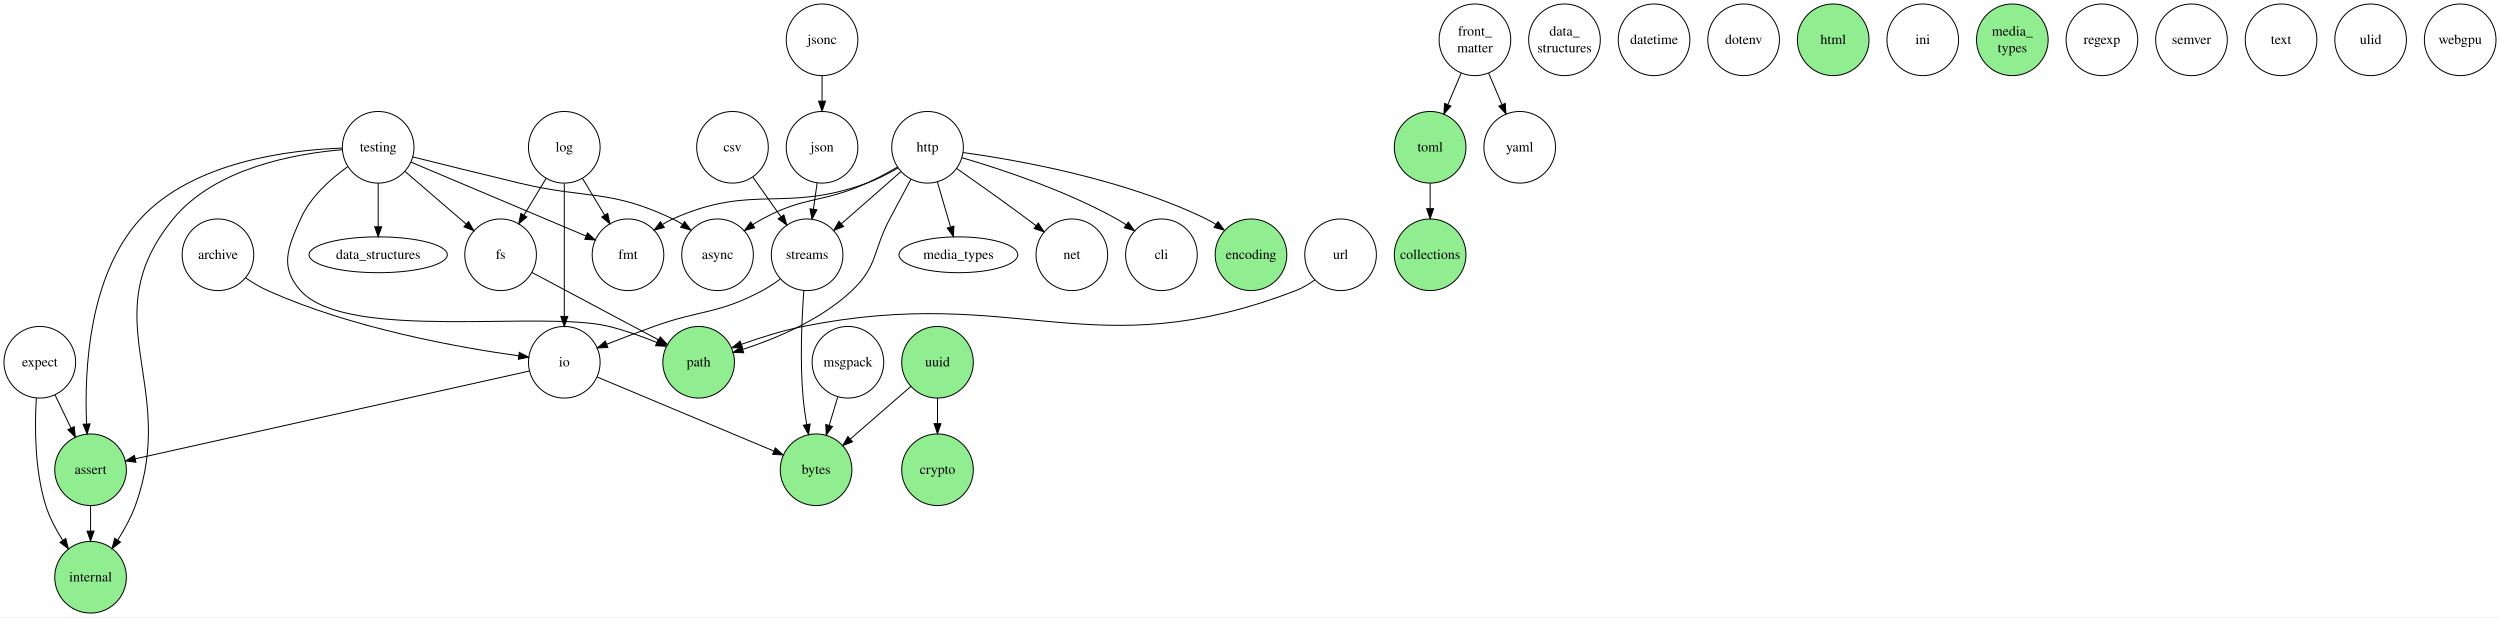
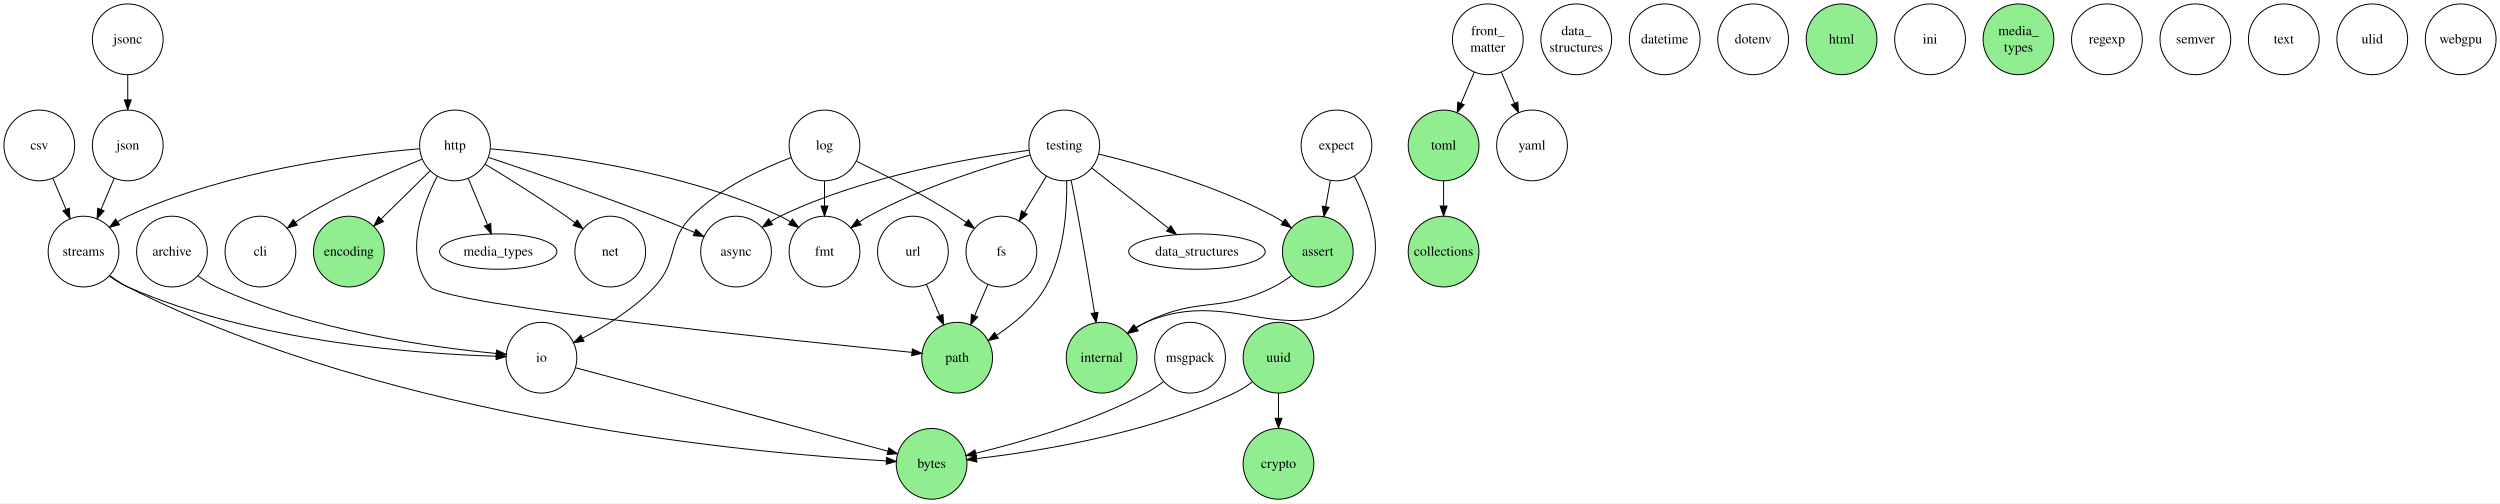
- <svg xmlns="http://www.w3.org/2000/svg" width="2512pt" height="620pt" viewBox="0.00 0.00 2512.00 620.00">
-   <g id="graph0" class="graph" transform="scale(1 1) rotate(0) translate(4 616)">
-     <polygon fill="white" stroke="transparent" points="-4,4 -4,-616 2508,-616 2508,4 -4,4" />
+ <svg xmlns="http://www.w3.org/2000/svg" width="2544pt" height="512pt" viewBox="0.00 0.00 2544.00 512.00">
+   <g id="graph0" class="graph" transform="scale(1 1) rotate(0) translate(4 508)">
+     <polygon fill="white" stroke="transparent" points="-4,4 -4,-508 2540,-508 2540,4 -4,4" />
    <g id="node1" class="node">
-       <ellipse fill="none" stroke="black" cx="215" cy="-360" rx="36" ry="36" />
-       <text text-anchor="middle" x="215" y="-355.8" font-family="Times,serif" font-size="14.00">archive</text>
+       <ellipse fill="none" stroke="black" cx="171" cy="-252" rx="36" ry="36" />
+       <text text-anchor="middle" x="171" y="-247.8" font-family="Times,serif" font-size="14.00">archive</text>
    </g>
    <g id="node2" class="node">
-       <ellipse fill="none" stroke="black" cx="563" cy="-252" rx="36" ry="36" />
-       <text text-anchor="middle" x="563" y="-247.8" font-family="Times,serif" font-size="14.00">io</text>
+       <ellipse fill="none" stroke="black" cx="547" cy="-144" rx="36" ry="36" />
+       <text text-anchor="middle" x="547" y="-139.8" font-family="Times,serif" font-size="14.00">io</text>
    </g>
    <g id="edge1" class="edge">
-       <path fill="none" stroke="black" d="M242.7,-336.86C249.68,-332.08 257.36,-327.43 265,-324 349.61,-285.98 457.25,-266.81 517.27,-258.45" />
-       <polygon fill="black" stroke="black" points="517.75,-261.92 527.19,-257.11 516.81,-254.98 517.75,-261.92" />
+       <path fill="none" stroke="black" d="M197.31,-227.41C203.16,-223.1 209.54,-219.01 216,-216 311.31,-171.57 435.09,-154.56 500.98,-148.35" />
+       <polygon fill="black" stroke="black" points="501.4,-151.83 511.04,-147.44 500.77,-144.86 501.4,-151.83" />
+     </g>
+     <g id="node6" class="node">
+       <ellipse fill="lightgreen" stroke="black" cx="944" cy="-36" rx="36" ry="36" />
+       <text text-anchor="middle" x="944" y="-31.8" font-family="Times,serif" font-size="14.00">bytes</text>
+     </g>
+     <g id="edge17" class="edge">
+       <path fill="none" stroke="black" d="M581.54,-133.78C653.54,-114.55 819.62,-70.21 899.5,-48.88" />
+       <polygon fill="black" stroke="black" points="900.5,-52.24 909.26,-46.28 898.7,-45.47 900.5,-52.24" />
    </g>
    <g id="node3" class="node">
-       <ellipse fill="lightgreen" stroke="black" cx="87" cy="-144" rx="36" ry="36" />
-       <text text-anchor="middle" x="87" y="-139.8" font-family="Times,serif" font-size="14.00">assert</text>
-     </g>
-     <g id="edge17" class="edge">
-       <path fill="none" stroke="black" d="M528,-243.21C443.07,-224.29 226.12,-175.98 131.86,-154.99" />
-       <polygon fill="black" stroke="black" points="132.57,-151.56 122.05,-152.81 131.05,-158.4 132.57,-151.56" />
-     </g>
-     <g id="node6" class="node">
-       <ellipse fill="lightgreen" stroke="black" cx="816" cy="-144" rx="36" ry="36" />
-       <text text-anchor="middle" x="816" y="-139.8" font-family="Times,serif" font-size="14.00">bytes</text>
+       <ellipse fill="lightgreen" stroke="black" cx="1337" cy="-252" rx="36" ry="36" />
+       <text text-anchor="middle" x="1337" y="-247.8" font-family="Times,serif" font-size="14.00">assert</text>
+     </g>
+     <g id="node4" class="node">
+       <ellipse fill="lightgreen" stroke="black" cx="1117" cy="-144" rx="36" ry="36" />
+       <text text-anchor="middle" x="1117" y="-139.8" font-family="Times,serif" font-size="14.00">internal</text>
+     </g>
+     <g id="edge2" class="edge">
+       <path fill="none" stroke="black" d="M1310.06,-227.35C1304.36,-223.14 1298.19,-219.11 1292,-216 1238.43,-189.08 1215.57,-206.92 1162,-180 1158.71,-178.35 1155.43,-176.44 1152.22,-174.38" />
+       <polygon fill="black" stroke="black" points="1154.16,-171.46 1143.94,-168.65 1150.18,-177.22 1154.16,-171.46" />
+     </g>
+     <g id="node5" class="node">
+       <ellipse fill="none" stroke="black" cx="745" cy="-252" rx="36" ry="36" />
+       <text text-anchor="middle" x="745" y="-247.8" font-family="Times,serif" font-size="14.00">async</text>
+     </g>
+     <g id="node7" class="node">
+       <ellipse fill="none" stroke="black" cx="261" cy="-252" rx="36" ry="36" />
+       <text text-anchor="middle" x="261" y="-247.8" font-family="Times,serif" font-size="14.00">cli</text>
+     </g>
+     <g id="node8" class="node">
+       <ellipse fill="lightgreen" stroke="black" cx="1465" cy="-252" rx="36" ry="36" />
+       <text text-anchor="middle" x="1465" y="-247.8" font-family="Times,serif" font-size="14.00">collections</text>
+     </g>
+     <g id="node9" class="node">
+       <ellipse fill="lightgreen" stroke="black" cx="1297" cy="-36" rx="36" ry="36" />
+       <text text-anchor="middle" x="1297" y="-31.8" font-family="Times,serif" font-size="14.00">crypto</text>
+     </g>
+     <g id="node10" class="node">
+       <ellipse fill="none" stroke="black" cx="36" cy="-360" rx="36" ry="36" />
+       <text text-anchor="middle" x="36" y="-355.8" font-family="Times,serif" font-size="14.00">csv</text>
+     </g>
+     <g id="node11" class="node">
+       <ellipse fill="none" stroke="black" cx="81" cy="-252" rx="36" ry="36" />
+       <text text-anchor="middle" x="81" y="-247.8" font-family="Times,serif" font-size="14.00">streams</text>
+     </g>
+     <g id="edge3" class="edge">
+       <path fill="none" stroke="black" d="M49.75,-326.62C53.98,-316.65 58.71,-305.51 63.17,-294.99" />
+       <polygon fill="black" stroke="black" points="66.5,-296.12 67.18,-285.55 60.05,-293.38 66.5,-296.12" />
+     </g>
+     <g id="edge25" class="edge">
+       <path fill="none" stroke="black" d="M107.21,-227.19C113.06,-222.89 119.48,-218.87 126,-216 253.61,-159.92 420.92,-147.92 500.74,-145.5" />
+       <polygon fill="black" stroke="black" points="501.05,-148.99 510.95,-145.23 500.86,-141.99 501.05,-148.99" />
+     </g>
+     <g id="edge24" class="edge">
+       <path fill="none" stroke="black" d="M107.97,-227.39C113.66,-223.18 119.82,-219.14 126,-216 396.05,-78.7 768.48,-46.32 897.67,-39.02" />
+       <polygon fill="black" stroke="black" points="898.18,-42.5 907.98,-38.47 897.81,-35.51 898.18,-42.5" />
+     </g>
+     <g id="node12" class="node">
+       <ellipse fill="none" stroke="black" cx="1600" cy="-468" rx="36" ry="36" />
+       <text text-anchor="middle" x="1600" y="-472.2" font-family="Times,serif" font-size="14.00">data_</text>
+       <text text-anchor="middle" x="1600" y="-455.4" font-family="Times,serif" font-size="14.00">structures</text>
+     </g>
+     <g id="node13" class="node">
+       <ellipse fill="none" stroke="black" cx="1690" cy="-468" rx="36" ry="36" />
+       <text text-anchor="middle" x="1690" y="-463.8" font-family="Times,serif" font-size="14.00">datetime</text>
+     </g>
+     <g id="node14" class="node">
+       <ellipse fill="none" stroke="black" cx="1780" cy="-468" rx="36" ry="36" />
+       <text text-anchor="middle" x="1780" y="-463.8" font-family="Times,serif" font-size="14.00">dotenv</text>
+     </g>
+     <g id="node15" class="node">
+       <ellipse fill="lightgreen" stroke="black" cx="351" cy="-252" rx="36" ry="36" />
+       <text text-anchor="middle" x="351" y="-247.8" font-family="Times,serif" font-size="14.00">encoding</text>
+     </g>
+     <g id="node16" class="node">
+       <ellipse fill="none" stroke="black" cx="1356" cy="-360" rx="36" ry="36" />
+       <text text-anchor="middle" x="1356" y="-355.8" font-family="Times,serif" font-size="14.00">expect</text>
+     </g>
+     <g id="edge4" class="edge">
+       <path fill="none" stroke="black" d="M1349.78,-324.29C1348.25,-315.78 1346.6,-306.55 1345,-297.65" />
+       <polygon fill="black" stroke="black" points="1348.44,-297.01 1343.24,-287.79 1341.55,-298.25 1348.44,-297.01" />
+     </g>
+     <g id="edge5" class="edge">
+       <path fill="none" stroke="black" d="M1374.19,-328.8C1390.7,-297.05 1408.71,-247.44 1382,-216 1317.85,-140.5 1252.8,-219.64 1162,-180 1158.53,-178.49 1155.09,-176.64 1151.76,-174.6" />
+       <polygon fill="black" stroke="black" points="1153.45,-171.52 1143.2,-168.83 1149.54,-177.33 1153.45,-171.52" />
+     </g>
+     <g id="node17" class="node">
+       <ellipse fill="none" stroke="black" cx="835" cy="-252" rx="36" ry="36" />
+       <text text-anchor="middle" x="835" y="-247.8" font-family="Times,serif" font-size="14.00">fmt</text>
+     </g>
+     <g id="node18" class="node">
+       <ellipse fill="none" stroke="black" cx="1510" cy="-468" rx="36" ry="36" />
+       <text text-anchor="middle" x="1510" y="-472.2" font-family="Times,serif" font-size="14.00">front_</text>
+       <text text-anchor="middle" x="1510" y="-455.4" font-family="Times,serif" font-size="14.00">matter</text>
+     </g>
+     <g id="node19" class="node">
+       <ellipse fill="lightgreen" stroke="black" cx="1465" cy="-360" rx="36" ry="36" />
+       <text text-anchor="middle" x="1465" y="-355.8" font-family="Times,serif" font-size="14.00">toml</text>
+     </g>
+     <g id="edge6" class="edge">
+       <path fill="none" stroke="black" d="M1496.25,-434.62C1492.02,-424.65 1487.29,-413.51 1482.83,-402.99" />
+       <polygon fill="black" stroke="black" points="1485.95,-401.38 1478.82,-393.55 1479.5,-404.12 1485.95,-401.38" />
+     </g>
+     <g id="node20" class="node">
+       <ellipse fill="none" stroke="black" cx="1555" cy="-360" rx="36" ry="36" />
+       <text text-anchor="middle" x="1555" y="-355.8" font-family="Times,serif" font-size="14.00">yaml</text>
+     </g>
+     <g id="edge7" class="edge">
+       <path fill="none" stroke="black" d="M1523.75,-434.62C1527.98,-424.65 1532.71,-413.51 1537.17,-402.99" />
+       <polygon fill="black" stroke="black" points="1540.5,-404.12 1541.18,-393.55 1534.05,-401.38 1540.5,-404.12" />
+     </g>
+     <g id="edge33" class="edge">
+       <path fill="none" stroke="black" d="M1465,-324C1465,-315.85 1465,-307.06 1465,-298.54" />
+       <polygon fill="black" stroke="black" points="1468.5,-298.33 1465,-288.33 1461.5,-298.33 1468.5,-298.33" />
+     </g>
+     <g id="node21" class="node">
+       <ellipse fill="none" stroke="black" cx="1015" cy="-252" rx="36" ry="36" />
+       <text text-anchor="middle" x="1015" y="-247.8" font-family="Times,serif" font-size="14.00">fs</text>
+     </g>
+     <g id="node22" class="node">
+       <ellipse fill="lightgreen" stroke="black" cx="970" cy="-144" rx="36" ry="36" />
+       <text text-anchor="middle" x="970" y="-139.8" font-family="Times,serif" font-size="14.00">path</text>
+     </g>
+     <g id="edge8" class="edge">
+       <path fill="none" stroke="black" d="M1001.25,-218.62C997.02,-208.65 992.29,-197.51 987.83,-186.99" />
+       <polygon fill="black" stroke="black" points="990.95,-185.38 983.82,-177.55 984.5,-188.12 990.95,-185.38" />
+     </g>
+     <g id="node23" class="node">
+       <ellipse fill="lightgreen" stroke="black" cx="1870" cy="-468" rx="36" ry="36" />
+       <text text-anchor="middle" x="1870" y="-463.8" font-family="Times,serif" font-size="14.00">html</text>
+     </g>
+     <g id="node24" class="node">
+       <ellipse fill="none" stroke="black" cx="459" cy="-360" rx="36" ry="36" />
+       <text text-anchor="middle" x="459" y="-355.8" font-family="Times,serif" font-size="14.00">http</text>
+     </g>
+     <g id="edge10" class="edge">
+       <path fill="none" stroke="black" d="M493,-347.83C533.51,-334.36 603.12,-310.69 662,-288 675.39,-282.84 689.84,-276.89 702.87,-271.37" />
+       <polygon fill="black" stroke="black" points="704.25,-274.58 712.07,-267.44 701.5,-268.15 704.25,-274.58" />
+     </g>
+     <g id="edge14" class="edge">
+       <path fill="none" stroke="black" d="M425.66,-346.1C393.9,-333.22 345.25,-311.94 306,-288 302.86,-286.08 299.68,-283.98 296.54,-281.8" />
+       <polygon fill="black" stroke="black" points="298.53,-278.91 288.38,-275.87 294.41,-284.58 298.53,-278.91" />
+     </g>
+     <g id="edge13" class="edge">
+       <path fill="none" stroke="black" d="M422.83,-356.6C359.82,-351.29 227.02,-335.01 126,-288 122.57,-286.4 119.16,-284.5 115.84,-282.42" />
+       <polygon fill="black" stroke="black" points="117.54,-279.35 107.31,-276.59 113.59,-285.13 117.54,-279.35" />
+     </g>
+     <g id="edge9" class="edge">
+       <path fill="none" stroke="black" d="M433.68,-334.15C418.89,-319.63 400.06,-301.15 384.11,-285.49" />
+       <polygon fill="black" stroke="black" points="386.13,-282.57 376.54,-278.06 381.22,-287.57 386.13,-282.57" />
+     </g>
+     <g id="edge15" class="edge">
+       <path fill="none" stroke="black" d="M494.96,-356.56C557.59,-351.18 689.59,-334.8 790,-288 793.43,-286.4 796.84,-284.5 800.16,-282.42" />
+       <polygon fill="black" stroke="black" points="802.41,-285.12 808.69,-276.59 798.46,-279.34 802.41,-285.12" />
+     </g>
+     <g id="edge11" class="edge">
+       <path fill="none" stroke="black" d="M440.93,-328.62C424.57,-296.73 406.84,-246.99 434,-216 450.15,-197.57 796.78,-161.95 923.85,-149.46" />
+       <polygon fill="black" stroke="black" points="924.42,-152.92 934.03,-148.46 923.73,-145.95 924.42,-152.92" />
+     </g>
+     <g id="node25" class="node">
+       <ellipse fill="none" stroke="black" cx="503" cy="-252" rx="59.69" ry="18" />
+       <text text-anchor="middle" x="503" y="-247.8" font-family="Times,serif" font-size="14.00">media_types</text>
+     </g>
+     <g id="edge12" class="edge">
+       <path fill="none" stroke="black" d="M472.56,-326.33C478.78,-311.35 486.06,-293.82 491.94,-279.66" />
+       <polygon fill="black" stroke="black" points="495.33,-280.6 495.93,-270.02 488.87,-277.91 495.33,-280.6" />
+     </g>
+     <g id="node26" class="node">
+       <ellipse fill="none" stroke="black" cx="617" cy="-252" rx="36" ry="36" />
+       <text text-anchor="middle" x="617" y="-247.8" font-family="Times,serif" font-size="14.00">net</text>
+     </g>
+     <g id="edge16" class="edge">
+       <path fill="none" stroke="black" d="M489.75,-340.82C512.78,-326.93 544.86,-307.01 572,-288 575.01,-285.89 578.1,-283.65 581.18,-281.37" />
+       <polygon fill="black" stroke="black" points="583.37,-284.1 589.24,-275.29 579.15,-278.52 583.37,-284.1" />
+     </g>
+     <g id="node27" class="node">
+       <ellipse fill="none" stroke="black" cx="1960" cy="-468" rx="36" ry="36" />
+       <text text-anchor="middle" x="1960" y="-463.8" font-family="Times,serif" font-size="14.00">ini</text>
+     </g>
+     <g id="node28" class="node">
+       <ellipse fill="none" stroke="black" cx="126" cy="-360" rx="36" ry="36" />
+       <text text-anchor="middle" x="126" y="-355.8" font-family="Times,serif" font-size="14.00">json</text>
    </g>
    <g id="edge18" class="edge">
-       <path fill="none" stroke="black" d="M596.08,-237.14C641.63,-218.06 723.69,-183.67 773.67,-162.73" />
-       <polygon fill="black" stroke="black" points="775.05,-165.95 782.92,-158.86 772.34,-159.5 775.05,-165.95" />
-     </g>
-     <g id="node4" class="node">
-       <ellipse fill="lightgreen" stroke="black" cx="87" cy="-36" rx="36" ry="36" />
-       <text text-anchor="middle" x="87" y="-31.8" font-family="Times,serif" font-size="14.00">internal</text>
-     </g>
-     <g id="edge2" class="edge">
-       <path fill="none" stroke="black" d="M87,-108C87,-99.85 87,-91.06 87,-82.54" />
-       <polygon fill="black" stroke="black" points="90.5,-82.33 87,-72.33 83.5,-82.33 90.5,-82.33" />
-     </g>
-     <g id="node5" class="node">
-       <ellipse fill="none" stroke="black" cx="717" cy="-360" rx="36" ry="36" />
-       <text text-anchor="middle" x="717" y="-355.8" font-family="Times,serif" font-size="14.00">async</text>
-     </g>
-     <g id="node7" class="node">
-       <ellipse fill="none" stroke="black" cx="1163" cy="-360" rx="36" ry="36" />
-       <text text-anchor="middle" x="1163" y="-355.8" font-family="Times,serif" font-size="14.00">cli</text>
-     </g>
-     <g id="node8" class="node">
-       <ellipse fill="lightgreen" stroke="black" cx="1433" cy="-360" rx="36" ry="36" />
-       <text text-anchor="middle" x="1433" y="-355.8" font-family="Times,serif" font-size="14.00">collections</text>
-     </g>
-     <g id="node9" class="node">
-       <ellipse fill="lightgreen" stroke="black" cx="938" cy="-144" rx="36" ry="36" />
-       <text text-anchor="middle" x="938" y="-139.8" font-family="Times,serif" font-size="14.00">crypto</text>
-     </g>
-     <g id="node10" class="node">
-       <ellipse fill="none" stroke="black" cx="732" cy="-468" rx="36" ry="36" />
-       <text text-anchor="middle" x="732" y="-463.8" font-family="Times,serif" font-size="14.00">csv</text>
-     </g>
-     <g id="node11" class="node">
-       <ellipse fill="none" stroke="black" cx="807" cy="-360" rx="36" ry="36" />
-       <text text-anchor="middle" x="807" y="-355.8" font-family="Times,serif" font-size="14.00">streams</text>
-     </g>
-     <g id="edge3" class="edge">
-       <path fill="none" stroke="black" d="M752.49,-438.04C761.18,-425.77 771.4,-411.32 780.63,-398.27" />
-       <polygon fill="black" stroke="black" points="783.61,-400.11 786.53,-389.93 777.9,-396.07 783.61,-400.11" />
+       <path fill="none" stroke="black" d="M112.25,-326.62C108.02,-316.65 103.29,-305.51 98.83,-294.99" />
+       <polygon fill="black" stroke="black" points="101.95,-293.38 94.82,-285.55 95.5,-296.12 101.95,-293.38" />
+     </g>
+     <g id="node29" class="node">
+       <ellipse fill="none" stroke="black" cx="126" cy="-468" rx="36" ry="36" />
+       <text text-anchor="middle" x="126" y="-463.8" font-family="Times,serif" font-size="14.00">jsonc</text>
+     </g>
+     <g id="edge19" class="edge">
+       <path fill="none" stroke="black" d="M126,-432C126,-423.85 126,-415.06 126,-406.54" />
+       <polygon fill="black" stroke="black" points="129.5,-406.33 126,-396.33 122.5,-406.33 129.5,-406.33" />
+     </g>
+     <g id="node30" class="node">
+       <ellipse fill="none" stroke="black" cx="835" cy="-360" rx="36" ry="36" />
+       <text text-anchor="middle" x="835" y="-355.8" font-family="Times,serif" font-size="14.00">log</text>
+     </g>
+     <g id="edge21" class="edge">
+       <path fill="none" stroke="black" d="M800.95,-347.67C771.29,-336.4 728.67,-316.63 700,-288 674.4,-262.43 686.71,-242.43 662,-216 641.42,-193.98 612.54,-176.18 588.87,-163.91" />
+       <polygon fill="black" stroke="black" points="590.26,-160.69 579.75,-159.32 587.11,-166.95 590.26,-160.69" />
+     </g>
+     <g id="edge20" class="edge">
+       <path fill="none" stroke="black" d="M835,-324C835,-315.85 835,-307.06 835,-298.54" />
+       <polygon fill="black" stroke="black" points="838.5,-298.33 835,-288.33 831.5,-298.33 838.5,-298.33" />
+     </g>
+     <g id="edge22" class="edge">
+       <path fill="none" stroke="black" d="M867.54,-343.9C895.46,-330.47 936.39,-309.67 970,-288 973.09,-286.01 976.24,-283.85 979.35,-281.63" />
+       <polygon fill="black" stroke="black" points="981.51,-284.39 987.48,-275.64 977.35,-278.76 981.51,-284.39" />
+     </g>
+     <g id="node31" class="node">
+       <ellipse fill="lightgreen" stroke="black" cx="2050" cy="-468" rx="36" ry="36" />
+       <text text-anchor="middle" x="2050" y="-472.2" font-family="Times,serif" font-size="14.00">media_</text>
+       <text text-anchor="middle" x="2050" y="-455.4" font-family="Times,serif" font-size="14.00">types</text>
+     </g>
+     <g id="node32" class="node">
+       <ellipse fill="none" stroke="black" cx="1207" cy="-144" rx="36" ry="36" />
+       <text text-anchor="middle" x="1207" y="-139.8" font-family="Times,serif" font-size="14.00">msgpack</text>
+     </g>
+     <g id="edge23" class="edge">
+       <path fill="none" stroke="black" d="M1179.95,-119.56C1174.26,-115.34 1168.12,-111.25 1162,-108 1105.62,-78.07 1034.32,-57.78 988.93,-46.79" />
+       <polygon fill="black" stroke="black" points="989.63,-43.36 979.09,-44.46 988.01,-50.17 989.63,-43.36" />
+     </g>
+     <g id="node33" class="node">
+       <ellipse fill="none" stroke="black" cx="2140" cy="-468" rx="36" ry="36" />
+       <text text-anchor="middle" x="2140" y="-463.8" font-family="Times,serif" font-size="14.00">regexp</text>
+     </g>
+     <g id="node34" class="node">
+       <ellipse fill="none" stroke="black" cx="2230" cy="-468" rx="36" ry="36" />
+       <text text-anchor="middle" x="2230" y="-463.8" font-family="Times,serif" font-size="14.00">semver</text>
+     </g>
+     <g id="node35" class="node">
+       <ellipse fill="none" stroke="black" cx="1079" cy="-360" rx="36" ry="36" />
+       <text text-anchor="middle" x="1079" y="-355.8" font-family="Times,serif" font-size="14.00">testing</text>
    </g>
    <g id="edge26" class="edge">
-       <path fill="none" stroke="black" d="M779.93,-335.58C774.25,-331.36 768.11,-327.26 762,-324 716.99,-299.99 701.01,-305.25 653,-288 637.47,-282.42 620.58,-275.96 605.66,-270.11" />
-       <polygon fill="black" stroke="black" points="606.77,-266.79 596.18,-266.38 604.2,-273.3 606.77,-266.79" />
-     </g>
-     <g id="edge25" class="edge">
-       <path fill="none" stroke="black" d="M803.71,-323.96C801.55,-294.97 799.67,-252.73 803,-216 803.78,-207.39 805.09,-198.26 806.58,-189.52" />
-       <polygon fill="black" stroke="black" points="810.05,-189.96 808.39,-179.5 803.17,-188.71 810.05,-189.96" />
-     </g>
-     <g id="node12" class="node">
-       <ellipse fill="none" stroke="black" cx="1568" cy="-576" rx="36" ry="36" />
-       <text text-anchor="middle" x="1568" y="-580.2" font-family="Times,serif" font-size="14.00">data_</text>
-       <text text-anchor="middle" x="1568" y="-563.4" font-family="Times,serif" font-size="14.00">structures</text>
-     </g>
-     <g id="node13" class="node">
-       <ellipse fill="none" stroke="black" cx="1658" cy="-576" rx="36" ry="36" />
-       <text text-anchor="middle" x="1658" y="-571.8" font-family="Times,serif" font-size="14.00">datetime</text>
-     </g>
-     <g id="node14" class="node">
-       <ellipse fill="none" stroke="black" cx="1748" cy="-576" rx="36" ry="36" />
-       <text text-anchor="middle" x="1748" y="-571.8" font-family="Times,serif" font-size="14.00">dotenv</text>
-     </g>
-     <g id="node15" class="node">
-       <ellipse fill="lightgreen" stroke="black" cx="1253" cy="-360" rx="36" ry="36" />
-       <text text-anchor="middle" x="1253" y="-355.8" font-family="Times,serif" font-size="14.00">encoding</text>
-     </g>
-     <g id="node16" class="node">
-       <ellipse fill="none" stroke="black" cx="36" cy="-252" rx="36" ry="36" />
-       <text text-anchor="middle" x="36" y="-247.8" font-family="Times,serif" font-size="14.00">expect</text>
-     </g>
-     <g id="edge4" class="edge">
-       <path fill="none" stroke="black" d="M51.3,-219.2C56.34,-208.72 62.02,-196.91 67.35,-185.85" />
-       <polygon fill="black" stroke="black" points="70.53,-187.31 71.71,-176.78 64.22,-184.27 70.53,-187.31" />
-     </g>
-     <g id="edge5" class="edge">
-       <path fill="none" stroke="black" d="M32.51,-216.05C30.72,-186.55 30.86,-143.57 42,-108 45.78,-95.92 52.16,-83.88 58.95,-73.24" />
-       <polygon fill="black" stroke="black" points="62.04,-74.91 64.7,-64.65 56.23,-71.01 62.04,-74.91" />
-     </g>
-     <g id="node17" class="node">
-       <ellipse fill="none" stroke="black" cx="627" cy="-360" rx="36" ry="36" />
-       <text text-anchor="middle" x="627" y="-355.8" font-family="Times,serif" font-size="14.00">fmt</text>
-     </g>
-     <g id="node18" class="node">
-       <ellipse fill="none" stroke="black" cx="1478" cy="-576" rx="36" ry="36" />
-       <text text-anchor="middle" x="1478" y="-580.2" font-family="Times,serif" font-size="14.00">front_</text>
-       <text text-anchor="middle" x="1478" y="-563.4" font-family="Times,serif" font-size="14.00">matter</text>
-     </g>
-     <g id="node19" class="node">
-       <ellipse fill="lightgreen" stroke="black" cx="1433" cy="-468" rx="36" ry="36" />
-       <text text-anchor="middle" x="1433" y="-463.8" font-family="Times,serif" font-size="14.00">toml</text>
-     </g>
-     <g id="edge6" class="edge">
-       <path fill="none" stroke="black" d="M1464.25,-542.62C1460.02,-532.65 1455.29,-521.51 1450.83,-510.99" />
-       <polygon fill="black" stroke="black" points="1453.95,-509.38 1446.82,-501.55 1447.5,-512.12 1453.95,-509.38" />
-     </g>
-     <g id="node20" class="node">
-       <ellipse fill="none" stroke="black" cx="1523" cy="-468" rx="36" ry="36" />
-       <text text-anchor="middle" x="1523" y="-463.8" font-family="Times,serif" font-size="14.00">yaml</text>
-     </g>
-     <g id="edge7" class="edge">
-       <path fill="none" stroke="black" d="M1491.75,-542.62C1495.98,-532.65 1500.71,-521.51 1505.17,-510.99" />
-       <polygon fill="black" stroke="black" points="1508.5,-512.12 1509.18,-501.55 1502.05,-509.38 1508.5,-512.12" />
+       <path fill="none" stroke="black" d="M1114.04,-351.21C1157.5,-340.69 1233.06,-319.54 1292,-288 1295.25,-286.26 1298.5,-284.29 1301.69,-282.19" />
+       <polygon fill="black" stroke="black" points="1303.76,-285.02 1309.93,-276.4 1299.73,-279.29 1303.76,-285.02" />
+     </g>
+     <g id="edge30" class="edge">
+       <path fill="none" stroke="black" d="M1086.03,-324.37C1088.32,-312.82 1090.83,-299.87 1093,-288 1099,-255.14 1105.23,-217.92 1109.83,-189.69" />
+       <polygon fill="black" stroke="black" points="1113.3,-190.16 1111.46,-179.72 1106.4,-189.03 1113.3,-190.16" />
+     </g>
+     <g id="edge32" class="edge">
+       <path fill="none" stroke="black" d="M1043.12,-355.08C986.82,-347.88 875.33,-329.32 790,-288 786.69,-286.4 783.39,-284.52 780.17,-282.48" />
+       <polygon fill="black" stroke="black" points="782.1,-279.56 771.87,-276.8 778.14,-285.34 782.1,-279.56" />
+     </g>
+     <g id="edge29" class="edge">
+       <path fill="none" stroke="black" d="M1044.14,-350.21C1003.25,-339.09 934.19,-317.73 880,-288 876.77,-286.23 873.53,-284.23 870.36,-282.12" />
+       <polygon fill="black" stroke="black" points="872.31,-279.22 862.13,-276.3 868.27,-284.93 872.31,-279.22" />
+     </g>
+     <g id="edge28" class="edge">
+       <path fill="none" stroke="black" d="M1060.83,-328.91C1053.87,-317.38 1045.83,-304.07 1038.45,-291.84" />
+       <polygon fill="black" stroke="black" points="1041.38,-289.92 1033.21,-283.17 1035.39,-293.54 1041.38,-289.92" />
+     </g>
+     <g id="edge27" class="edge">
+       <path fill="none" stroke="black" d="M1081.46,-324.05C1082.02,-293.58 1078.89,-249.19 1060,-216 1048.41,-195.64 1028.44,-178.99 1010.26,-166.94" />
+       <polygon fill="black" stroke="black" points="1011.84,-163.8 1001.52,-161.4 1008.09,-169.71 1011.84,-163.8" />
+     </g>
+     <g id="node36" class="node">
+       <ellipse fill="none" stroke="black" cx="1214" cy="-252" rx="69.48" ry="18" />
+       <text text-anchor="middle" x="1214" y="-247.8" font-family="Times,serif" font-size="14.00">data_structures</text>
+     </g>
+     <g id="edge31" class="edge">
+       <path fill="none" stroke="black" d="M1106.97,-337.04C1129.81,-319.11 1161.96,-293.86 1185.06,-275.72" />
+       <polygon fill="black" stroke="black" points="1187.42,-278.32 1193.12,-269.39 1183.1,-272.81 1187.42,-278.32" />
+     </g>
+     <g id="node37" class="node">
+       <ellipse fill="none" stroke="black" cx="2320" cy="-468" rx="36" ry="36" />
+       <text text-anchor="middle" x="2320" y="-463.8" font-family="Times,serif" font-size="14.00">text</text>
+     </g>
+     <g id="node38" class="node">
+       <ellipse fill="none" stroke="black" cx="2410" cy="-468" rx="36" ry="36" />
+       <text text-anchor="middle" x="2410" y="-463.8" font-family="Times,serif" font-size="14.00">ulid</text>
+     </g>
+     <g id="node39" class="node">
+       <ellipse fill="none" stroke="black" cx="925" cy="-252" rx="36" ry="36" />
+       <text text-anchor="middle" x="925" y="-247.8" font-family="Times,serif" font-size="14.00">url</text>
    </g>
    <g id="edge34" class="edge">
-       <path fill="none" stroke="black" d="M1433,-432C1433,-423.85 1433,-415.06 1433,-406.54" />
-       <polygon fill="black" stroke="black" points="1436.5,-406.33 1433,-396.33 1429.5,-406.33 1436.5,-406.33" />
-     </g>
-     <g id="node21" class="node">
-       <ellipse fill="none" stroke="black" cx="499" cy="-360" rx="36" ry="36" />
-       <text text-anchor="middle" x="499" y="-355.8" font-family="Times,serif" font-size="14.00">fs</text>
-     </g>
-     <g id="node22" class="node">
-       <ellipse fill="lightgreen" stroke="black" cx="698" cy="-252" rx="36" ry="36" />
-       <text text-anchor="middle" x="698" y="-247.8" font-family="Times,serif" font-size="14.00">path</text>
-     </g>
-     <g id="edge8" class="edge">
-       <path fill="none" stroke="black" d="M530.53,-342.2C564.88,-323.91 619.94,-294.58 657.47,-274.59" />
-       <polygon fill="black" stroke="black" points="659.43,-277.51 666.62,-269.72 656.14,-271.33 659.43,-277.51" />
-     </g>
-     <g id="node23" class="node">
-       <ellipse fill="lightgreen" stroke="black" cx="1838" cy="-576" rx="36" ry="36" />
-       <text text-anchor="middle" x="1838" y="-571.8" font-family="Times,serif" font-size="14.00">html</text>
-     </g>
-     <g id="node24" class="node">
-       <ellipse fill="none" stroke="black" cx="928" cy="-468" rx="36" ry="36" />
-       <text text-anchor="middle" x="928" y="-463.8" font-family="Times,serif" font-size="14.00">http</text>
-     </g>
-     <g id="edge10" class="edge">
-       <path fill="none" stroke="black" d="M897.88,-448.2C888.22,-442.59 877.34,-436.69 867,-432 822.07,-411.63 805.4,-419.46 762,-396 758.76,-394.25 755.52,-392.27 752.33,-390.16" />
-       <polygon fill="black" stroke="black" points="754.29,-387.26 744.09,-384.36 750.26,-392.98 754.29,-387.26" />
-     </g>
-     <g id="edge14" class="edge">
-       <path fill="none" stroke="black" d="M962.66,-457.52C1001.84,-446.02 1066.81,-424.59 1118,-396 1121.21,-394.21 1124.44,-392.19 1127.62,-390.07" />
-       <polygon fill="black" stroke="black" points="1129.71,-392.87 1135.83,-384.23 1125.65,-387.17 1129.71,-392.87" />
-     </g>
-     <g id="edge13" class="edge">
-       <path fill="none" stroke="black" d="M901.15,-443.48C883.52,-428.04 860.31,-407.7 841.35,-391.09" />
-       <polygon fill="black" stroke="black" points="843.61,-388.42 833.78,-384.46 838.99,-393.68 843.61,-388.42" />
-     </g>
-     <g id="edge9" class="edge">
-       <path fill="none" stroke="black" d="M963.66,-462.74C1018.49,-455.16 1125.78,-436.2 1208,-396 1211.31,-394.38 1214.6,-392.5 1217.82,-390.46" />
-       <polygon fill="black" stroke="black" points="1219.85,-393.31 1226.11,-384.76 1215.89,-387.54 1219.85,-393.31" />
-     </g>
-     <g id="edge15" class="edge">
-       <path fill="none" stroke="black" d="M898.27,-447.26C888.62,-441.6 877.66,-435.91 867,-432 784.26,-401.64 752.41,-432.08 672,-396 668.55,-394.45 665.12,-392.58 661.79,-390.53" />
-       <polygon fill="black" stroke="black" points="663.49,-387.45 653.25,-384.73 659.56,-393.24 663.49,-387.45" />
-     </g>
-     <g id="edge11" class="edge">
-       <path fill="none" stroke="black" d="M911.31,-435.92C904.67,-423.51 896.96,-409.09 890,-396 873.02,-364.05 878.26,-348.89 852,-324 821.11,-294.73 776.01,-275.87 742.59,-265.01" />
-       <polygon fill="black" stroke="black" points="743.21,-261.54 732.62,-261.89 741.12,-268.22 743.21,-261.54" />
-     </g>
-     <g id="node25" class="node">
-       <ellipse fill="none" stroke="black" cx="959" cy="-360" rx="59.69" ry="18" />
-       <text text-anchor="middle" x="959" y="-355.8" font-family="Times,serif" font-size="14.00">media_types</text>
-     </g>
-     <g id="edge12" class="edge">
-       <path fill="none" stroke="black" d="M937.89,-433.17C942.16,-418.59 947.08,-401.77 951.09,-388.04" />
-       <polygon fill="black" stroke="black" points="954.51,-388.81 953.96,-378.23 947.8,-386.84 954.51,-388.81" />
-     </g>
-     <g id="node26" class="node">
-       <ellipse fill="none" stroke="black" cx="1073" cy="-360" rx="36" ry="36" />
-       <text text-anchor="middle" x="1073" y="-355.8" font-family="Times,serif" font-size="14.00">net</text>
-     </g>
-     <g id="edge16" class="edge">
-       <path fill="none" stroke="black" d="M957.12,-446.82C977.2,-432.79 1004.42,-413.53 1028,-396 1030.95,-393.8 1034,-391.51 1037.05,-389.19" />
-       <polygon fill="black" stroke="black" points="1039.26,-391.9 1045.06,-383.03 1035,-386.35 1039.26,-391.9" />
-     </g>
-     <g id="node27" class="node">
-       <ellipse fill="none" stroke="black" cx="1928" cy="-576" rx="36" ry="36" />
-       <text text-anchor="middle" x="1928" y="-571.8" font-family="Times,serif" font-size="14.00">ini</text>
-     </g>
-     <g id="node28" class="node">
-       <ellipse fill="none" stroke="black" cx="822" cy="-468" rx="36" ry="36" />
-       <text text-anchor="middle" x="822" y="-463.8" font-family="Times,serif" font-size="14.00">json</text>
-     </g>
-     <g id="edge19" class="edge">
-       <path fill="none" stroke="black" d="M817.09,-432.29C815.9,-423.87 814.61,-414.75 813.36,-405.94" />
-       <polygon fill="black" stroke="black" points="816.79,-405.2 811.92,-395.79 809.86,-406.18 816.79,-405.2" />
-     </g>
-     <g id="node29" class="node">
-       <ellipse fill="none" stroke="black" cx="822" cy="-576" rx="36" ry="36" />
-       <text text-anchor="middle" x="822" y="-571.8" font-family="Times,serif" font-size="14.00">jsonc</text>
-     </g>
-     <g id="edge20" class="edge">
-       <path fill="none" stroke="black" d="M822,-540C822,-531.85 822,-523.06 822,-514.54" />
-       <polygon fill="black" stroke="black" points="825.5,-514.33 822,-504.33 818.5,-514.33 825.5,-514.33" />
-     </g>
-     <g id="node30" class="node">
-       <ellipse fill="none" stroke="black" cx="563" cy="-468" rx="36" ry="36" />
-       <text text-anchor="middle" x="563" y="-463.8" font-family="Times,serif" font-size="14.00">log</text>
-     </g>
-     <g id="edge22" class="edge">
-       <path fill="none" stroke="black" d="M563,-431.66C563,-395.16 563,-338.05 563,-298.26" />
-       <polygon fill="black" stroke="black" points="566.5,-298.03 563,-288.03 559.5,-298.03 566.5,-298.03" />
-     </g>
-     <g id="edge21" class="edge">
-       <path fill="none" stroke="black" d="M581.17,-436.91C588.13,-425.38 596.17,-412.07 603.55,-399.84" />
-       <polygon fill="black" stroke="black" points="606.61,-401.54 608.79,-391.17 600.62,-397.92 606.61,-401.54" />
-     </g>
-     <g id="edge23" class="edge">
-       <path fill="none" stroke="black" d="M544.83,-436.91C537.87,-425.38 529.83,-412.07 522.45,-399.84" />
-       <polygon fill="black" stroke="black" points="525.38,-397.92 517.21,-391.17 519.39,-401.54 525.38,-397.92" />
-     </g>
-     <g id="node31" class="node">
-       <ellipse fill="lightgreen" stroke="black" cx="2018" cy="-576" rx="36" ry="36" />
-       <text text-anchor="middle" x="2018" y="-580.2" font-family="Times,serif" font-size="14.00">media_</text>
-       <text text-anchor="middle" x="2018" y="-563.4" font-family="Times,serif" font-size="14.00">types</text>
-     </g>
-     <g id="node32" class="node">
-       <ellipse fill="none" stroke="black" cx="848" cy="-252" rx="36" ry="36" />
-       <text text-anchor="middle" x="848" y="-247.8" font-family="Times,serif" font-size="14.00">msgpack</text>
-     </g>
-     <g id="edge24" class="edge">
-       <path fill="none" stroke="black" d="M837.79,-217.17C835.04,-208.09 832.04,-198.13 829.16,-188.6" />
-       <polygon fill="black" stroke="black" points="832.47,-187.43 826.23,-178.87 825.77,-189.46 832.47,-187.43" />
-     </g>
-     <g id="node33" class="node">
-       <ellipse fill="none" stroke="black" cx="2108" cy="-576" rx="36" ry="36" />
-       <text text-anchor="middle" x="2108" y="-571.8" font-family="Times,serif" font-size="14.00">regexp</text>
-     </g>
-     <g id="node34" class="node">
-       <ellipse fill="none" stroke="black" cx="2198" cy="-576" rx="36" ry="36" />
-       <text text-anchor="middle" x="2198" y="-571.8" font-family="Times,serif" font-size="14.00">semver</text>
-     </g>
-     <g id="node35" class="node">
-       <ellipse fill="none" stroke="black" cx="376" cy="-468" rx="36" ry="36" />
-       <text text-anchor="middle" x="376" y="-463.8" font-family="Times,serif" font-size="14.00">testing</text>
-     </g>
-     <g id="edge27" class="edge">
-       <path fill="none" stroke="black" d="M339.63,-467.18C286.87,-465.35 189.64,-453.73 137,-396 85.53,-339.55 80.64,-245.72 82.98,-190.18" />
-       <polygon fill="black" stroke="black" points="86.49,-190.1 83.51,-179.93 79.5,-189.74 86.49,-190.1" />
-     </g>
-     <g id="edge31" class="edge">
-       <path fill="none" stroke="black" d="M339.76,-465.57C292.77,-461.62 211.88,-447.26 170,-396 88.31,-296.02 176.03,-229.37 132,-108 127.68,-96.1 121.13,-84.12 114.35,-73.47" />
-       <polygon fill="black" stroke="black" points="117.08,-71.27 108.64,-64.87 111.25,-75.14 117.08,-71.27" />
-     </g>
-     <g id="edge33" class="edge">
-       <path fill="none" stroke="black" d="M410.69,-458.33C439.43,-451.17 481.34,-440.8 518,-432 586.35,-415.59 608.57,-426.28 672,-396 675.32,-394.41 678.63,-392.55 681.85,-390.52" />
-       <polygon fill="black" stroke="black" points="683.87,-393.38 690.16,-384.85 679.92,-387.6 683.87,-393.38" />
-     </g>
-     <g id="edge30" class="edge">
-       <path fill="none" stroke="black" d="M408.81,-453.14C453.91,-434.1 535.09,-399.82 584.7,-378.87" />
-       <polygon fill="black" stroke="black" points="586.33,-381.98 594.18,-374.86 583.6,-375.53 586.33,-381.98" />
-     </g>
-     <g id="edge29" class="edge">
-       <path fill="none" stroke="black" d="M402.99,-443.74C421.02,-428.2 444.89,-407.63 464.32,-390.89" />
-       <polygon fill="black" stroke="black" points="466.78,-393.39 472.07,-384.21 462.21,-388.08 466.78,-393.39" />
-     </g>
-     <g id="edge28" class="edge">
-       <path fill="none" stroke="black" d="M345.31,-448.44C327.9,-436.02 307.7,-417.94 298,-396 285.06,-366.73 276.72,-347.9 298,-324 344.12,-272.21 540.69,-304.7 608,-288 624.02,-284.03 641.02,-277.93 655.89,-271.94" />
-       <polygon fill="black" stroke="black" points="657.42,-275.09 665.32,-268.04 654.74,-268.63 657.42,-275.09" />
-     </g>
-     <g id="node36" class="node">
-       <ellipse fill="none" stroke="black" cx="376" cy="-360" rx="69.48" ry="18" />
-       <text text-anchor="middle" x="376" y="-355.8" font-family="Times,serif" font-size="14.00">data_structures</text>
-     </g>
-     <g id="edge32" class="edge">
-       <path fill="none" stroke="black" d="M376,-432C376,-417.86 376,-401.79 376,-388.52" />
-       <polygon fill="black" stroke="black" points="379.5,-388.13 376,-378.13 372.5,-388.13 379.5,-388.13" />
-     </g>
-     <g id="node37" class="node">
-       <ellipse fill="none" stroke="black" cx="2288" cy="-576" rx="36" ry="36" />
-       <text text-anchor="middle" x="2288" y="-571.8" font-family="Times,serif" font-size="14.00">text</text>
-     </g>
-     <g id="node38" class="node">
-       <ellipse fill="none" stroke="black" cx="2378" cy="-576" rx="36" ry="36" />
-       <text text-anchor="middle" x="2378" y="-571.8" font-family="Times,serif" font-size="14.00">ulid</text>
-     </g>
-     <g id="node39" class="node">
-       <ellipse fill="none" stroke="black" cx="1343" cy="-360" rx="36" ry="36" />
-       <text text-anchor="middle" x="1343" y="-355.8" font-family="Times,serif" font-size="14.00">url</text>
+       <path fill="none" stroke="black" d="M938.75,-218.62C942.98,-208.65 947.71,-197.51 952.17,-186.99" />
+       <polygon fill="black" stroke="black" points="955.5,-188.12 956.18,-177.55 949.05,-185.38 955.5,-188.12" />
+     </g>
+     <g id="node40" class="node">
+       <ellipse fill="lightgreen" stroke="black" cx="1297" cy="-144" rx="36" ry="36" />
+       <text text-anchor="middle" x="1297" y="-139.8" font-family="Times,serif" font-size="14.00">uuid</text>
    </g>
    <g id="edge35" class="edge">
-       <path fill="none" stroke="black" d="M1316.99,-334.71C1311.12,-330.44 1304.65,-326.56 1298,-324 1092.09,-244.89 1019.31,-331.21 803,-288 782.14,-283.83 759.69,-276.72 740.92,-270" />
-       <polygon fill="black" stroke="black" points="742.06,-266.69 731.47,-266.53 739.65,-273.26 742.06,-266.69" />
-     </g>
-     <g id="node40" class="node">
-       <ellipse fill="lightgreen" stroke="black" cx="938" cy="-252" rx="36" ry="36" />
-       <text text-anchor="middle" x="938" y="-247.8" font-family="Times,serif" font-size="14.00">uuid</text>
+       <path fill="none" stroke="black" d="M1270.16,-119.13C1264.46,-114.94 1258.26,-110.97 1252,-108 1164.86,-66.57 1052.13,-48.56 990.06,-41.34" />
+       <polygon fill="black" stroke="black" points="990.14,-37.83 979.82,-40.19 989.36,-44.78 990.14,-37.83" />
    </g>
    <g id="edge36" class="edge">
-       <path fill="none" stroke="black" d="M911.23,-227.74C893.35,-212.2 869.67,-191.63 850.4,-174.89" />
-       <polygon fill="black" stroke="black" points="852.56,-172.12 842.71,-168.21 847.96,-177.41 852.56,-172.12" />
-     </g>
-     <g id="edge37" class="edge">
-       <path fill="none" stroke="black" d="M938,-216C938,-207.85 938,-199.06 938,-190.54" />
-       <polygon fill="black" stroke="black" points="941.5,-190.33 938,-180.33 934.5,-190.33 941.5,-190.33" />
+       <path fill="none" stroke="black" d="M1297,-108C1297,-99.85 1297,-91.06 1297,-82.54" />
+       <polygon fill="black" stroke="black" points="1300.5,-82.33 1297,-72.33 1293.5,-82.33 1300.5,-82.33" />
    </g>
    <g id="node41" class="node">
-       <ellipse fill="none" stroke="black" cx="2468" cy="-576" rx="36" ry="36" />
-       <text text-anchor="middle" x="2468" y="-571.8" font-family="Times,serif" font-size="14.00">webgpu</text>
+       <ellipse fill="none" stroke="black" cx="2500" cy="-468" rx="36" ry="36" />
+       <text text-anchor="middle" x="2500" y="-463.8" font-family="Times,serif" font-size="14.00">webgpu</text>
    </g>
  </g>
</svg>
